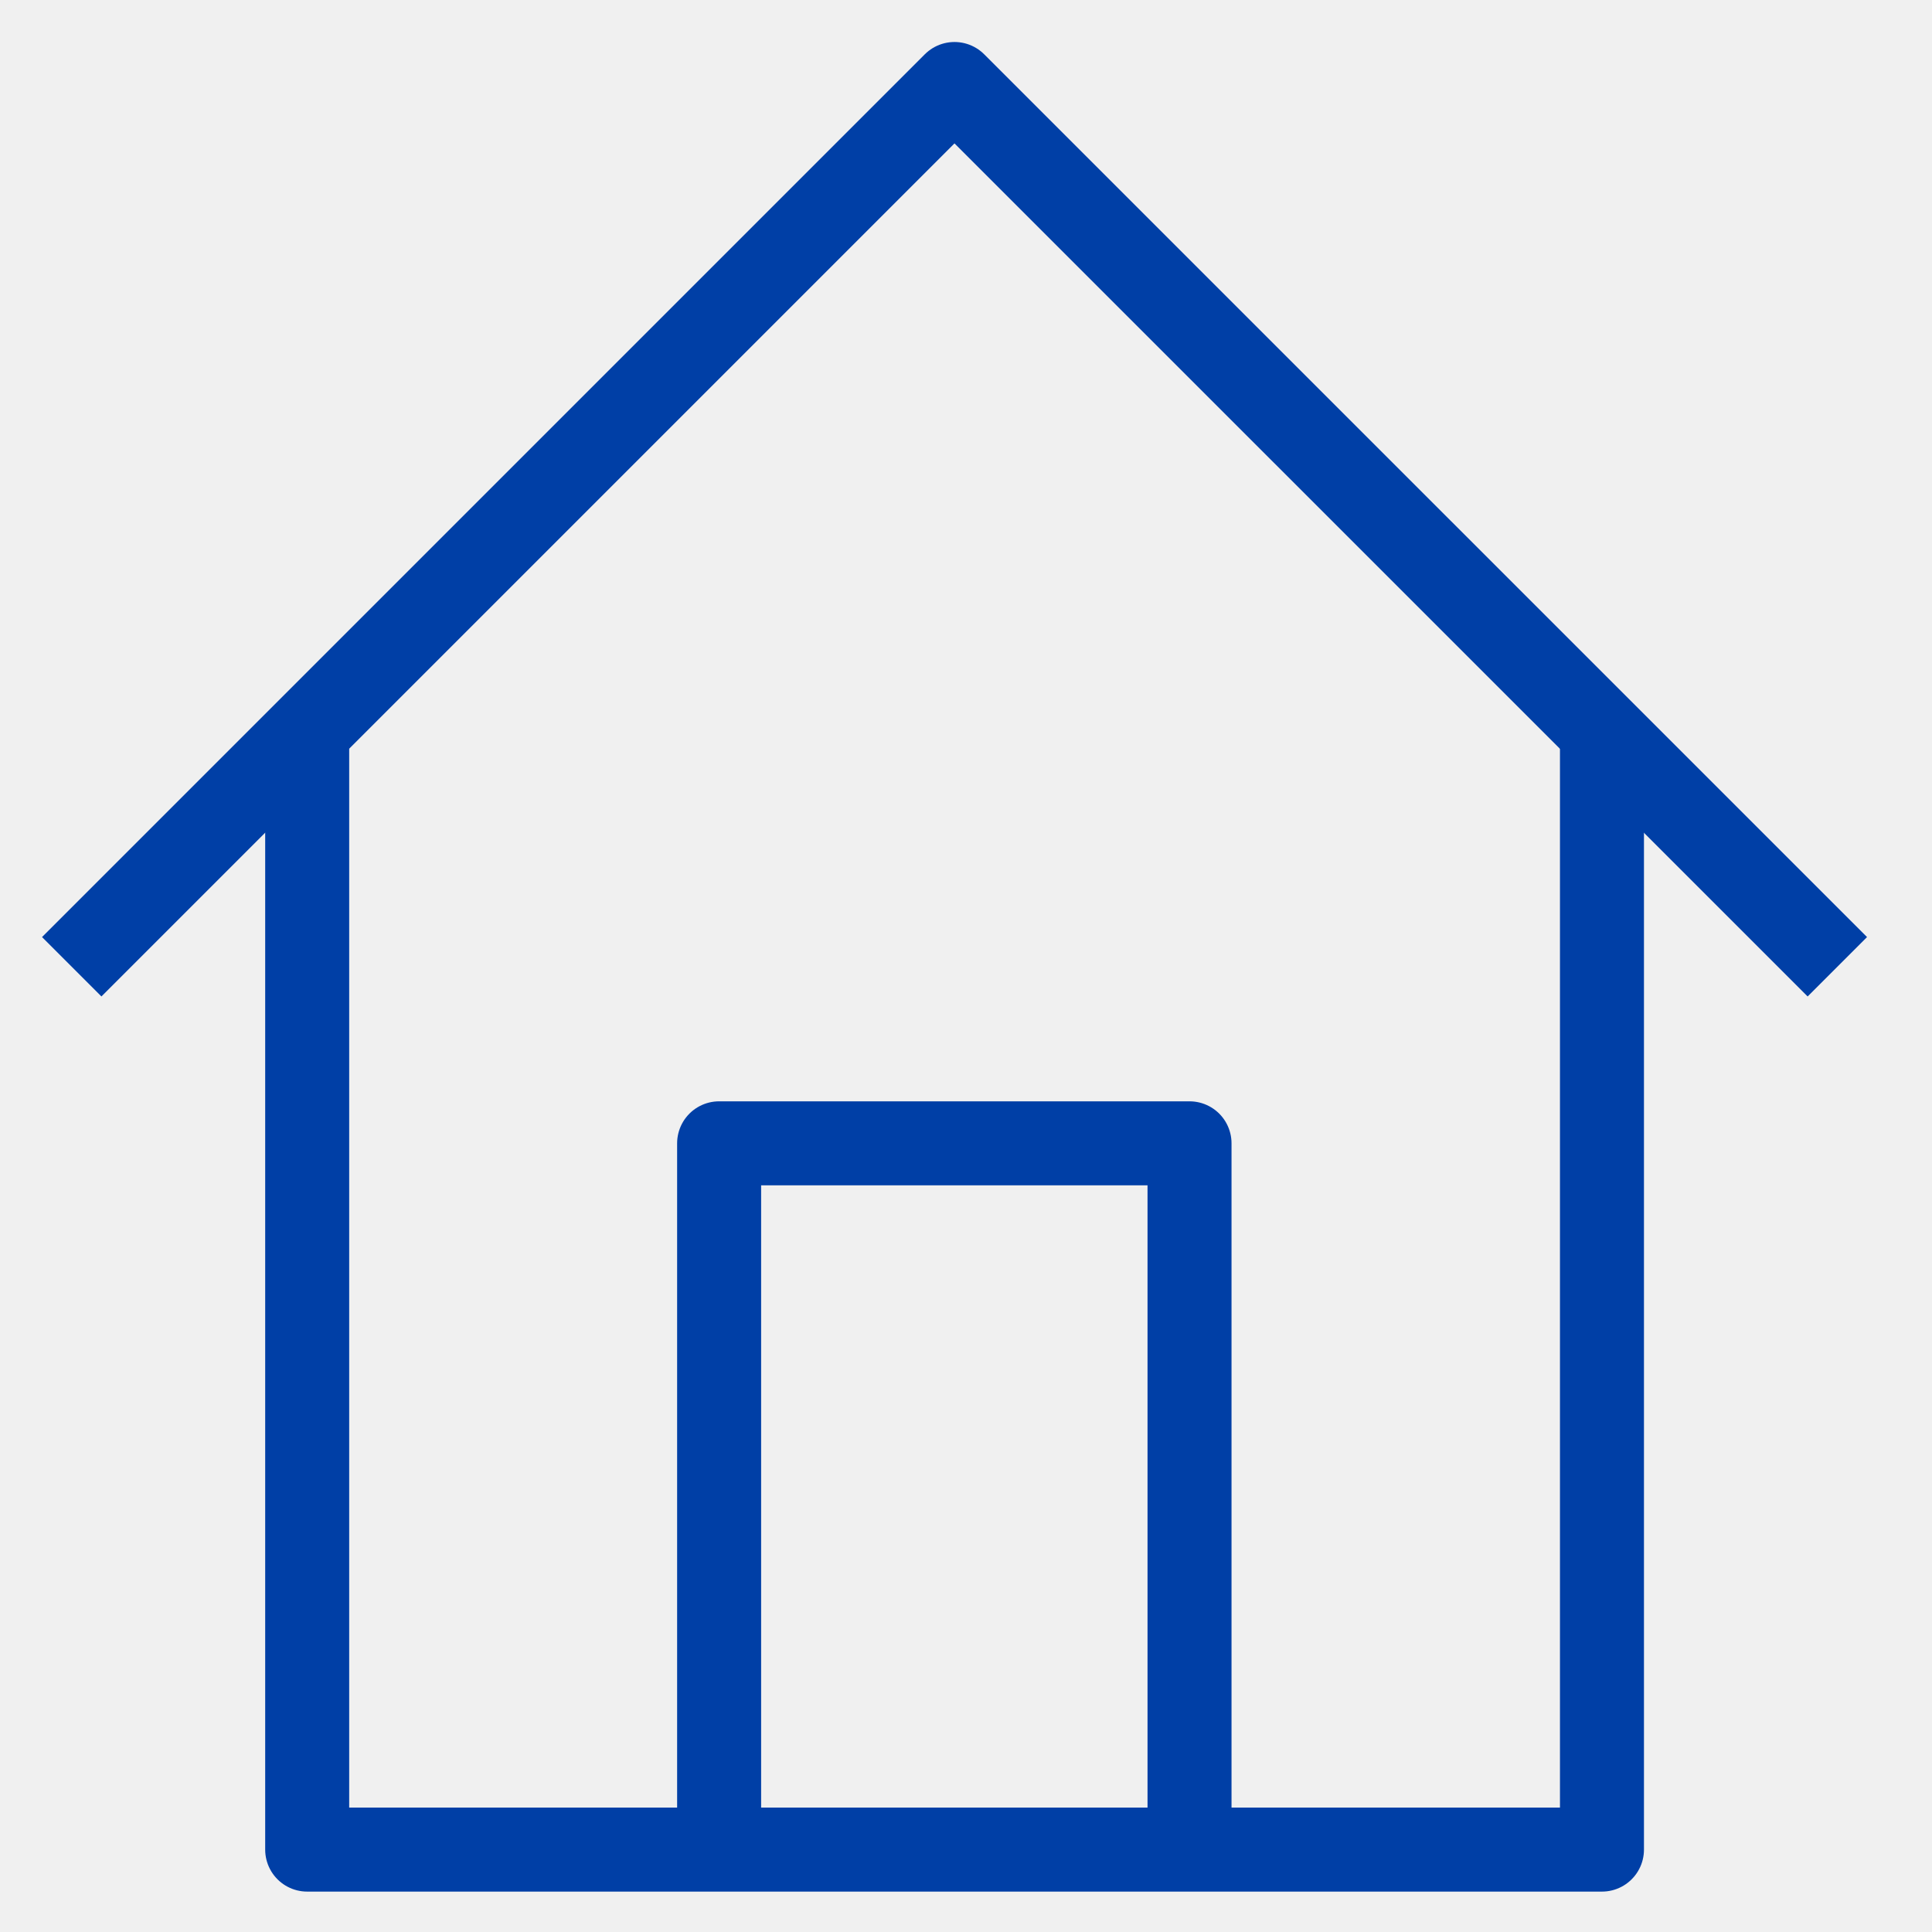
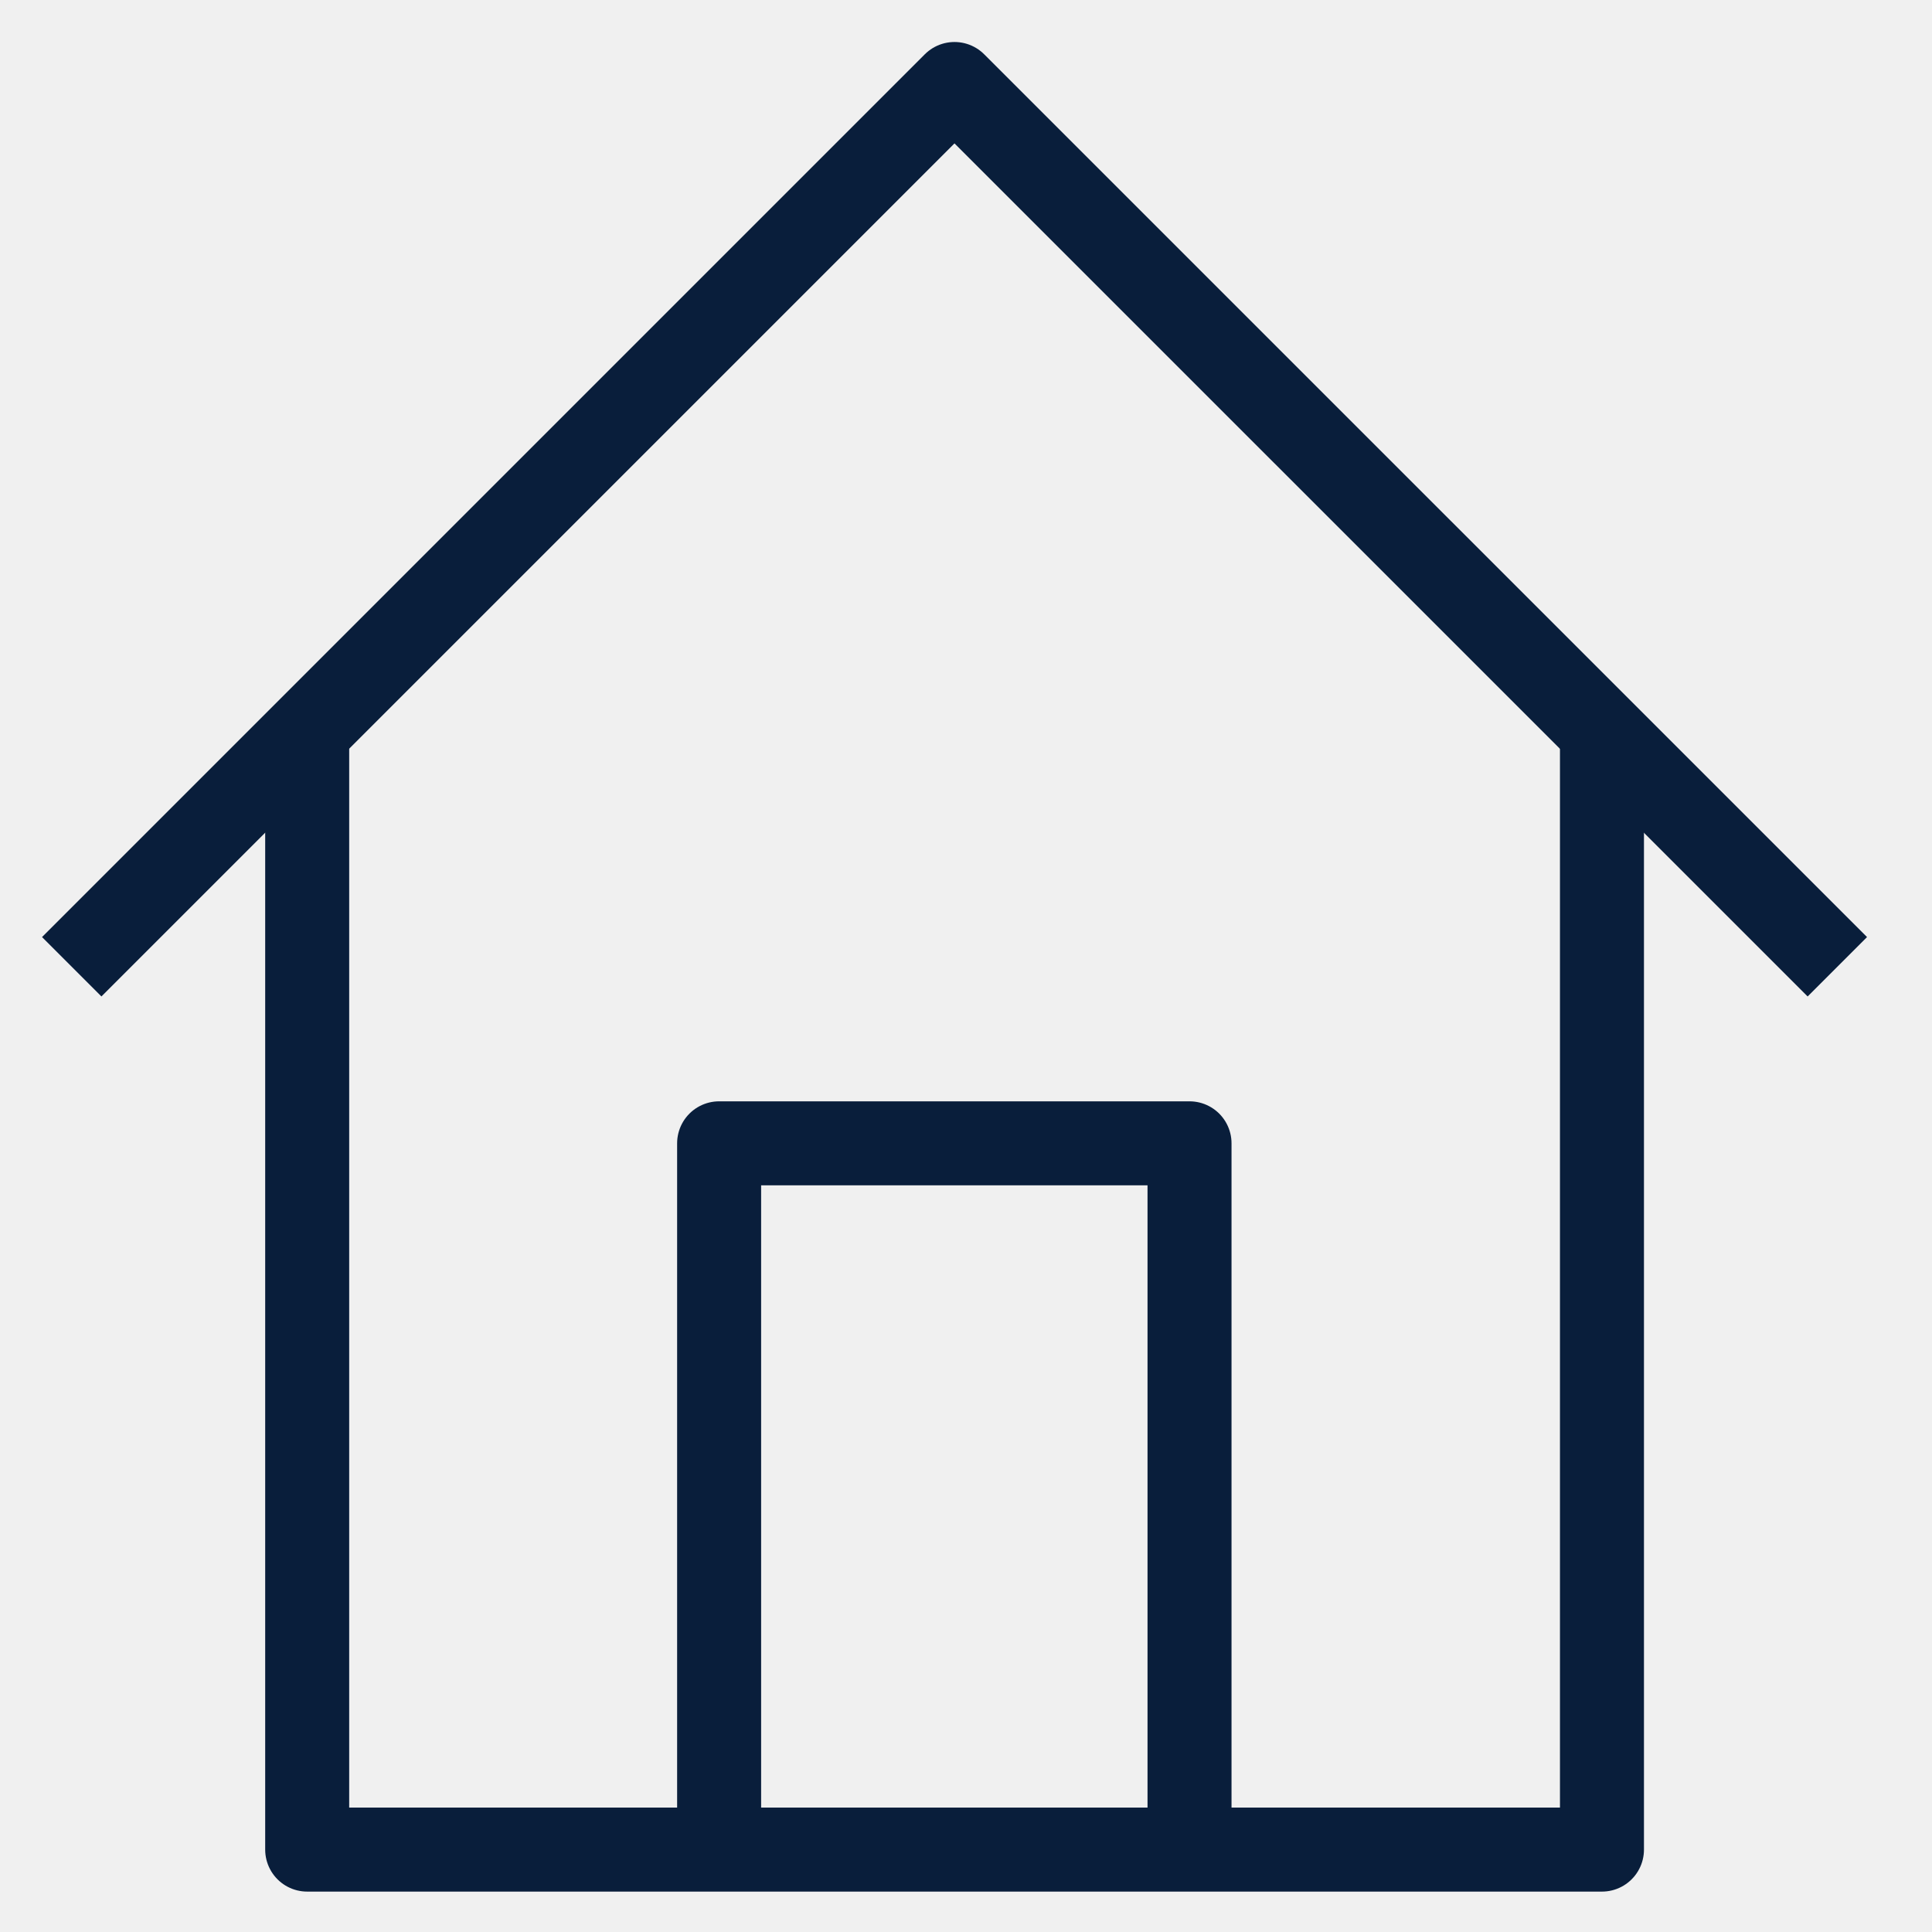
<svg xmlns="http://www.w3.org/2000/svg" width="23" height="23" viewBox="0 0 23 23" fill="none">
  <g clip-path="url(#clip0_168_252)">
-     <path d="M0.854 11.509L11.363 1L21.873 11.509" stroke="#003FA6" stroke-linejoin="round" />
-     <path d="M19.071 8.707V22.019H3.657V8.707" stroke="#003FA6" stroke-linejoin="round" />
-     <path d="M8.561 22.018V13.611H14.161V22.018" stroke="#003FA6" stroke-linejoin="round" />
+     <path d="M0.854 11.509L11.363 1L21.873 11.509" stroke="#091E3B" stroke-linejoin="round" />
+     <path d="M19.071 8.707V22.019H3.657V8.707" stroke="#091E3B" stroke-linejoin="round" />
+     <path d="M8.561 22.018V13.611H14.161V22.018" stroke="#091E3B" stroke-linejoin="round" />
  </g>
  <defs>
    <clipPath id="clip0_168_252">
      <rect width="21.726" height="22.019" fill="white" transform="translate(0.5 0.5)" />
    </clipPath>
  </defs>
</svg>
